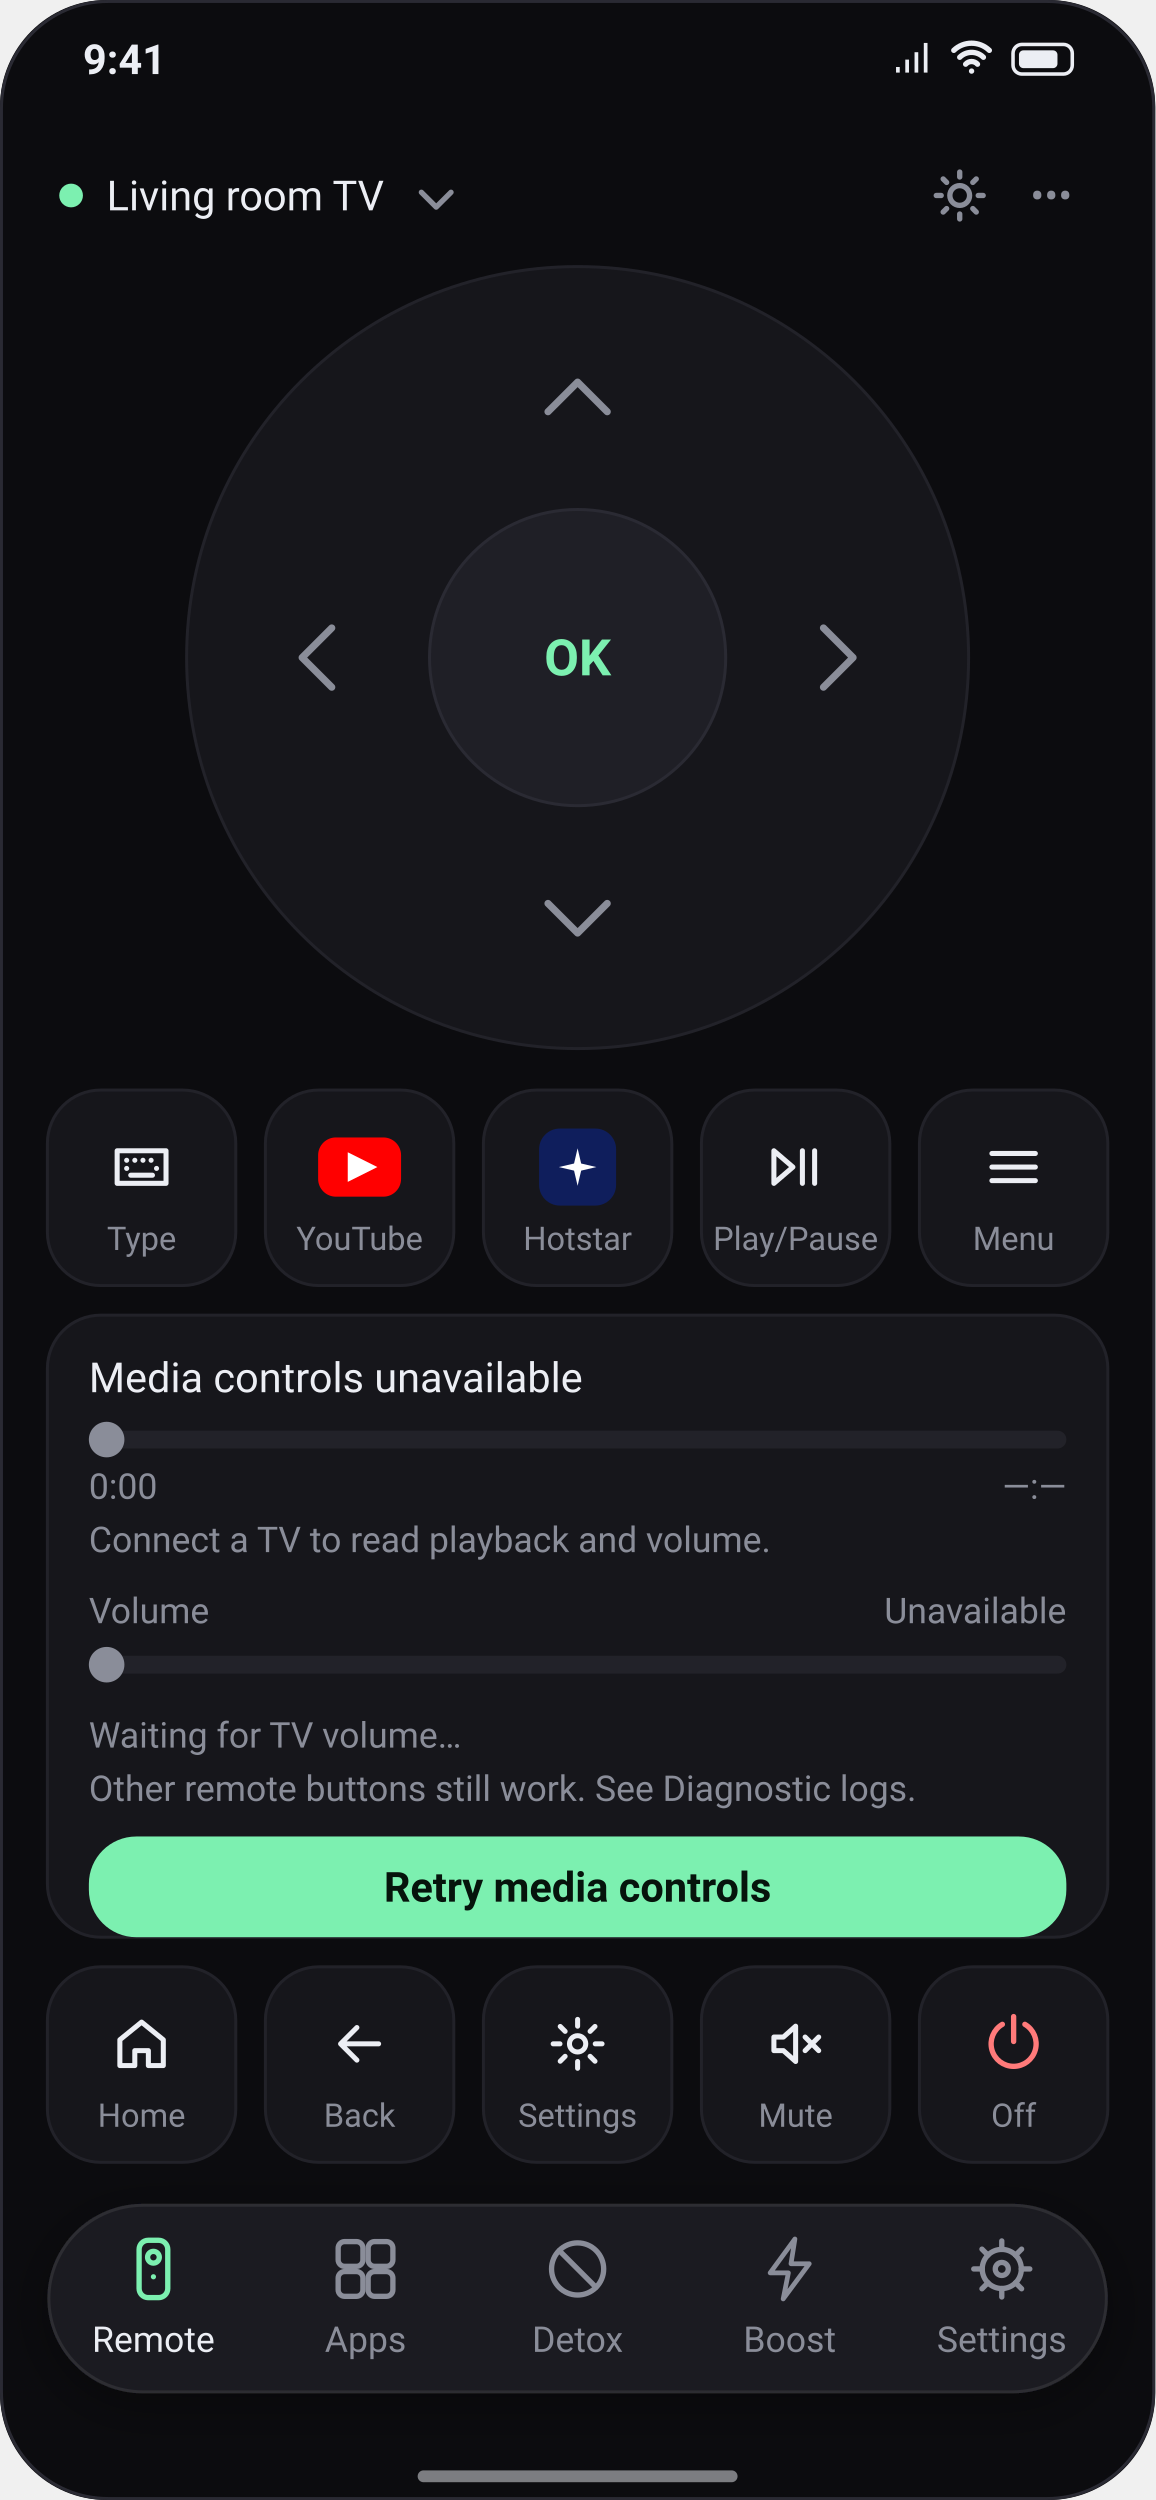
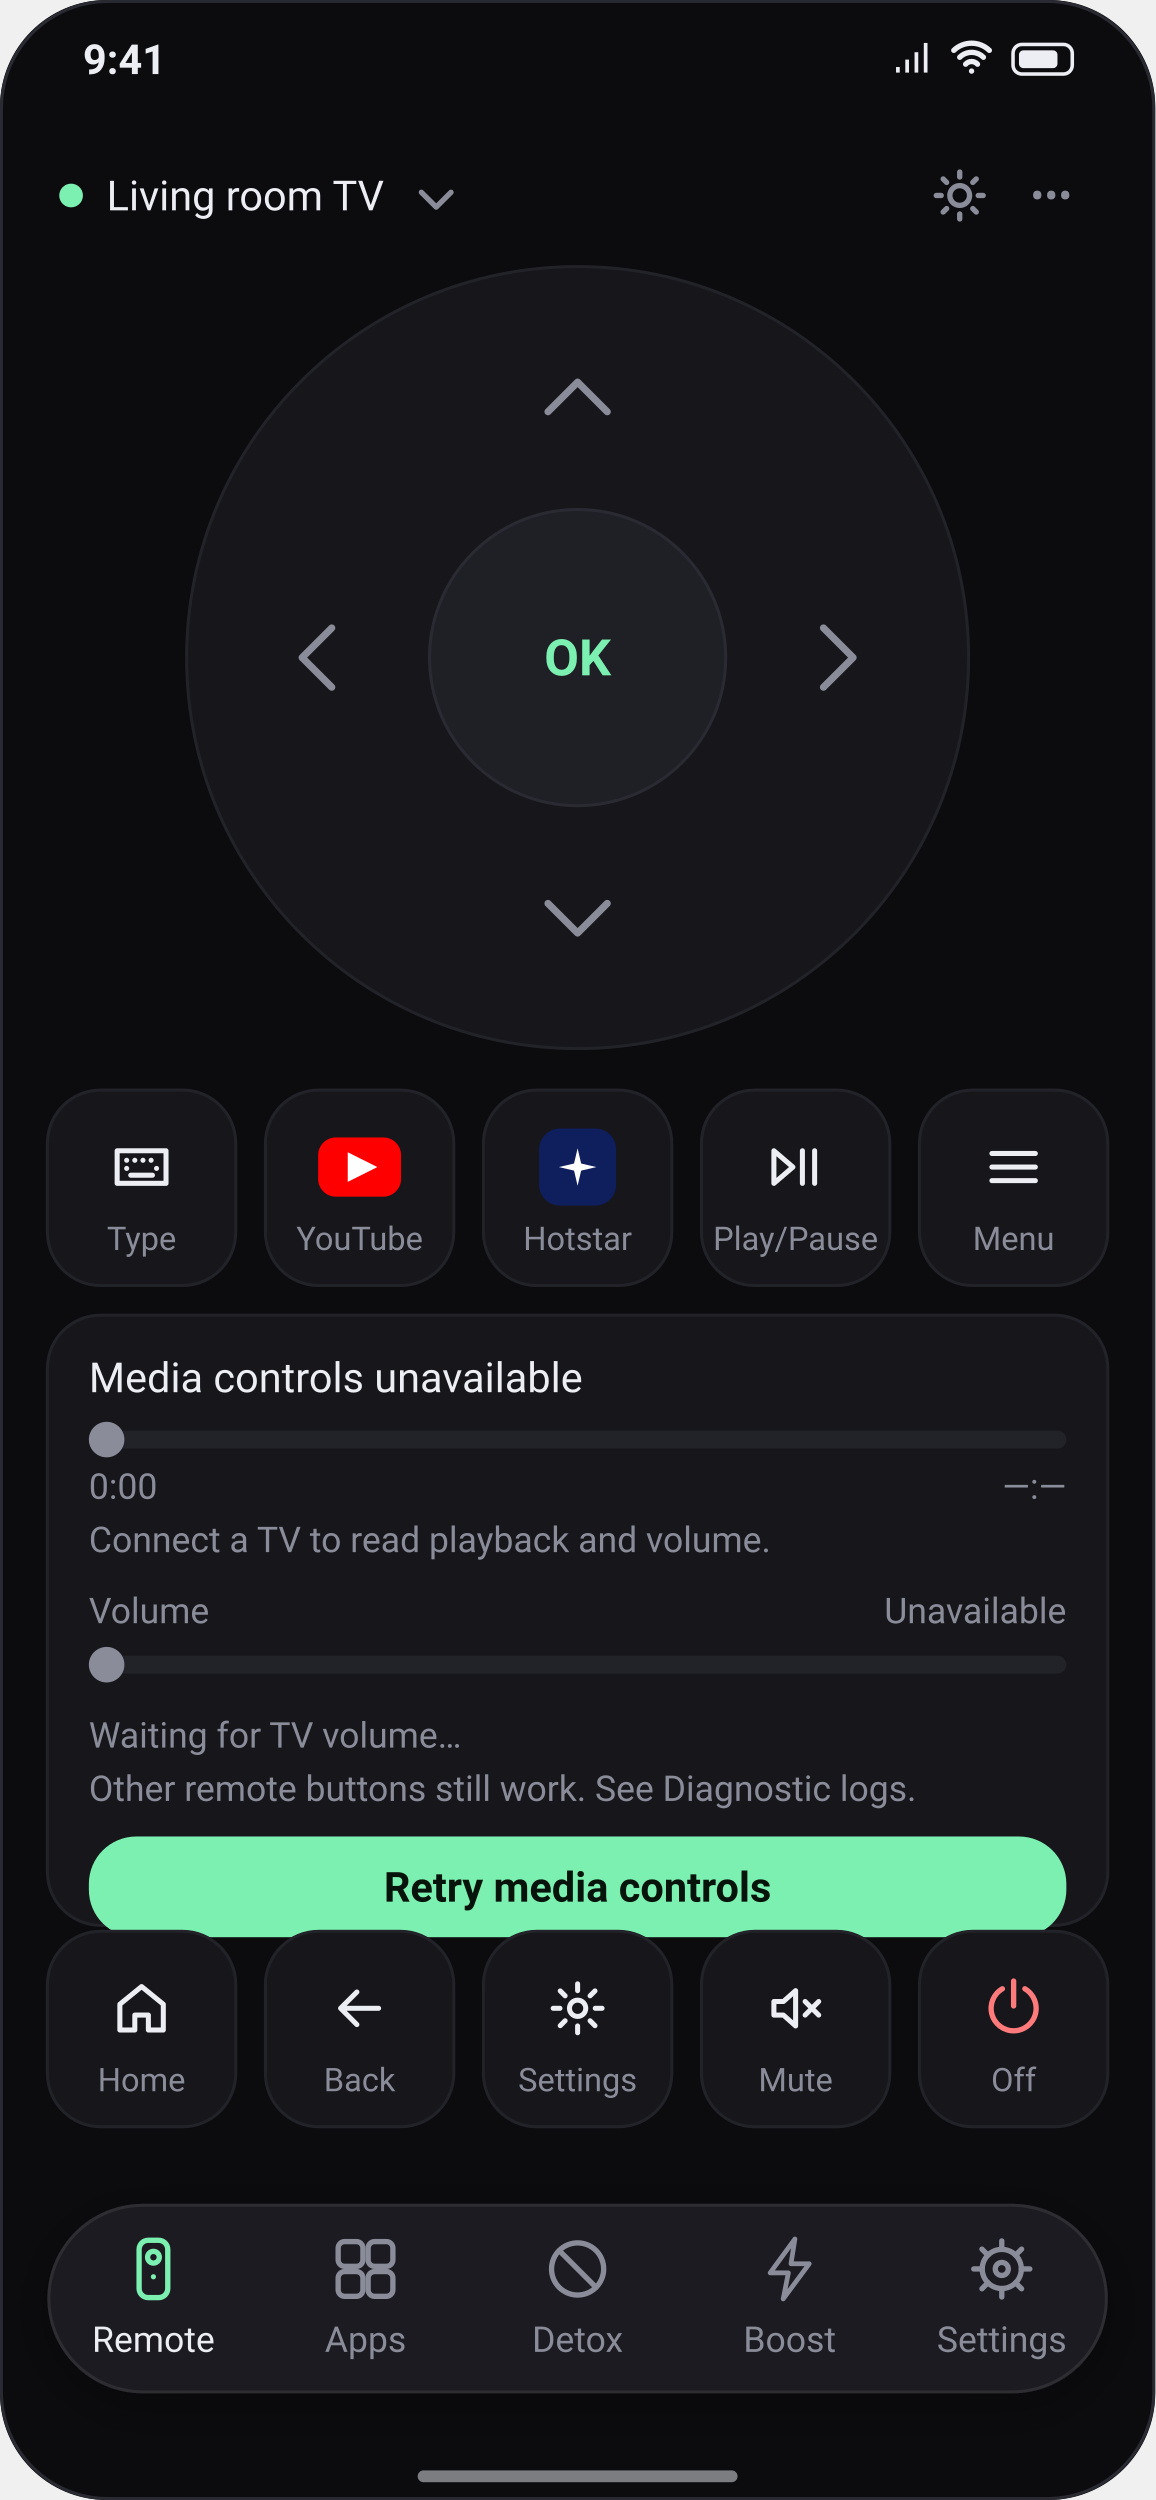
<svg xmlns="http://www.w3.org/2000/svg" width="390" height="844" viewBox="0 0 390 844" role="img">
  <defs>
    <clipPath id="08-remote-media-error-clip1">
      <rect x="0" y="0" width="390" height="844" rx="36" />
    </clipPath>
    <filter id="08-remote-media-error-sh2" x="-30%" y="-30%" width="160%" height="170%">
      <feDropShadow dx="0" dy="4" stdDeviation="9" flood-color="#000" flood-opacity="0.35" />
    </filter>
  </defs>
  <g clip-path="url(#08-remote-media-error-clip1)">
    <rect x="0" y="0" width="390" height="844" fill="#0C0C0F" />
    <circle cx="24" cy="66" r="4" fill="#7CF0B0" />
    <text x="36" y="71" font-family="Roboto, 'Google Sans', Inter, 'Segoe UI', Arial, sans-serif" font-size="14" fill="#ECEEF4">Living room TV</text>
    <path transform="translate(137.26 57) scale(0.833333)" d="M6 9.5l6 6 6-6" fill="none" stroke="#8A8D99" stroke-width="2.16" stroke-linecap="round" stroke-linejoin="round" />
    <path transform="translate(314 56) scale(0.833333)" d="M12 8a4 4 0 1 1 0 8 4 4 0 0 1 0-8zM12 2.5v2M12 19.5v2M2.5 12h2M19.5 12h2M5.3 5.3l1.4 1.4M17.3 17.3l1.4 1.4M5.3 18.7l1.4-1.4M17.3 6.7l1.4-1.4" fill="none" stroke="#8A8D99" stroke-width="2.16" stroke-linecap="round" stroke-linejoin="round" />
    <text x="362" y="71" font-family="Roboto, 'Google Sans', Inter, 'Segoe UI', Arial, sans-serif" font-size="14" fill="#8A8D99" text-anchor="end">•••</text>
    <circle cx="195" cy="222" r="132" fill="#16161B" stroke="#222229" stroke-width="1" />
    <g transform="translate(195 134) rotate(270)">
      <path d="M-5 -10 L5 0 L-5 10" fill="none" stroke="#8A8D99" stroke-width="2.4" stroke-linecap="round" stroke-linejoin="round" />
    </g>
    <g transform="translate(195 310) rotate(90)">
      <path d="M-5 -10 L5 0 L-5 10" fill="none" stroke="#8A8D99" stroke-width="2.4" stroke-linecap="round" stroke-linejoin="round" />
    </g>
    <g transform="translate(107 222) rotate(180)">
      <path d="M-5 -10 L5 0 L-5 10" fill="none" stroke="#8A8D99" stroke-width="2.4" stroke-linecap="round" stroke-linejoin="round" />
    </g>
    <g transform="translate(283 222) rotate(360)">
      <path d="M-5 -10 L5 0 L-5 10" fill="none" stroke="#8A8D99" stroke-width="2.4" stroke-linecap="round" stroke-linejoin="round" />
    </g>
    <circle cx="195" cy="222" r="50" fill="#1F1F26" stroke="#2A2A33" stroke-width="1" />
    <text x="195" y="228" font-family="Roboto, 'Google Sans', Inter, 'Segoe UI', Arial, sans-serif" font-size="17" fill="#7CF0B0" font-weight="600" text-anchor="middle">OK</text>
    <rect x="16" y="368" width="63.6" height="66" rx="18" fill="#16161B" stroke="#222229" stroke-width="1" />
    <path transform="translate(36.8 383) scale(0.916667)" d="M3 6h18v12H3zM6.5 9.5h.01M9.5 9.5h.01M12.5 9.5h.01M15.5 9.5h.01M17.5 12.5h.01M6.5 12.5h.01M8 15h8" fill="none" stroke="#ECEEF4" stroke-width="1.855" stroke-linecap="round" stroke-linejoin="round" />
    <text x="47.8" y="422" font-family="Roboto, 'Google Sans', Inter, 'Segoe UI', Arial, sans-serif" font-size="11" fill="#8A8D99" text-anchor="middle">Type</text>
    <rect x="89.6" y="368" width="63.6" height="66" rx="18" fill="#16161B" stroke="#222229" stroke-width="1" />
    <rect x="107.4" y="384" width="28" height="20" rx="6" fill="#FF0000" />
    <path d="M117.4 389 L127.4 394 L117.4 399Z" fill="#FFFFFF" />
    <text x="121.4" y="422" font-family="Roboto, 'Google Sans', Inter, 'Segoe UI', Arial, sans-serif" font-size="11" fill="#8A8D99" text-anchor="middle">YouTube</text>
    <rect x="163.2" y="368" width="63.6" height="66" rx="18" fill="#16161B" stroke="#222229" stroke-width="1" />
    <rect x="182" y="381" width="26" height="26" rx="7" fill="#0F1E5C" />
    <path transform="translate(187 386) scale(0.666667)" d="M12 2.5 13.8 10.2 21.5 12 13.8 13.8 12 21.5 10.2 13.8 2.5 12 10.2 10.2z" fill="#FFFFFF" />
    <text x="195" y="422" font-family="Roboto, 'Google Sans', Inter, 'Segoe UI', Arial, sans-serif" font-size="11" fill="#8A8D99" text-anchor="middle">Hotstar</text>
    <rect x="236.8" y="368" width="63.6" height="66" rx="18" fill="#16161B" stroke="#222229" stroke-width="1" />
    <path transform="translate(257.6 383) scale(0.916667)" d="M4 6v12l7-6zM14.5 6v12M19 6v12" fill="none" stroke="#ECEEF4" stroke-width="1.855" stroke-linecap="round" stroke-linejoin="round" />
    <text x="268.6" y="422" font-family="Roboto, 'Google Sans', Inter, 'Segoe UI', Arial, sans-serif" font-size="11" fill="#8A8D99" text-anchor="middle">Play/Pause</text>
    <rect x="310.4" y="368" width="63.6" height="66" rx="18" fill="#16161B" stroke="#222229" stroke-width="1" />
    <path transform="translate(331.2 383) scale(0.916667)" d="M4 7h16M4 12h16M4 17h16" fill="none" stroke="#ECEEF4" stroke-width="1.855" stroke-linecap="round" stroke-linejoin="round" />
    <text x="342.2" y="422" font-family="Roboto, 'Google Sans', Inter, 'Segoe UI', Arial, sans-serif" font-size="11" fill="#8A8D99" text-anchor="middle">Menu</text>
-     <rect x="16" y="444" width="358" height="210" rx="18" fill="#16161B" stroke="#222229" stroke-width="1" />
+     <rect x="16" y="444" width="358" height="206" rx="18" fill="#16161B" stroke="#222229" stroke-width="1" />
    <text x="30" y="470" font-family="Roboto, 'Google Sans', Inter, 'Segoe UI', Arial, sans-serif" font-size="14" fill="#ECEEF4">Media controls unavailable</text>
    <line x1="33" y1="486" x2="357" y2="486" stroke="#222229" stroke-width="6" stroke-linecap="round" />
    <circle cx="36" cy="486" r="6" fill="#8A8D99" />
    <text x="30" y="506" font-family="Roboto, 'Google Sans', Inter, 'Segoe UI', Arial, sans-serif" font-size="12" fill="#8A8D99">0:00</text>
    <text x="360" y="506" font-family="Roboto, 'Google Sans', Inter, 'Segoe UI', Arial, sans-serif" font-size="12" fill="#8A8D99" text-anchor="end">—:—</text>
    <text x="30" y="524" font-family="Roboto, 'Google Sans', Inter, 'Segoe UI', Arial, sans-serif" font-size="12" fill="#8A8D99">Connect a TV to read playback and volume.</text>
    <text x="30" y="548" font-family="Roboto, 'Google Sans', Inter, 'Segoe UI', Arial, sans-serif" font-size="12" fill="#8A8D99">Volume</text>
    <text x="360" y="548" font-family="Roboto, 'Google Sans', Inter, 'Segoe UI', Arial, sans-serif" font-size="12" fill="#8A8D99" text-anchor="end">Unavailable</text>
    <line x1="33" y1="562" x2="357" y2="562" stroke="#222229" stroke-width="6" stroke-linecap="round" />
    <circle cx="36" cy="562" r="6" fill="#8A8D99" />
    <text x="30" y="590" font-family="Roboto, 'Google Sans', Inter, 'Segoe UI', Arial, sans-serif" font-size="12" fill="#8A8D99">Waiting for TV volume…</text>
    <text x="30" y="608" font-family="Roboto, 'Google Sans', Inter, 'Segoe UI', Arial, sans-serif" font-size="12" fill="#8A8D99">Other remote buttons still work. See Diagnostic logs.</text>
    <rect x="30" y="620" width="330" height="34" rx="16" fill="#7CF0B0" />
    <text x="195" y="642" font-family="Roboto, 'Google Sans', Inter, 'Segoe UI', Arial, sans-serif" font-size="14" fill="#06140C" font-weight="600" text-anchor="middle">Retry media controls</text>
-     <rect x="16" y="664" width="63.6" height="66" rx="18" fill="#16161B" stroke="#222229" stroke-width="1" />
-     <path transform="translate(36.8 679) scale(0.916667)" d="M4 10.5 12 4l8 6.5V20h-5.5v-5.5h-5V20H4z" fill="none" stroke="#ECEEF4" stroke-width="1.855" stroke-linecap="round" stroke-linejoin="round" />
-     <text x="47.8" y="718" font-family="Roboto, 'Google Sans', Inter, 'Segoe UI', Arial, sans-serif" font-size="11" fill="#8A8D99" text-anchor="middle">Home</text>
-     <rect x="89.6" y="664" width="63.6" height="66" rx="18" fill="#16161B" stroke="#222229" stroke-width="1" />
-     <path transform="translate(110.4 679) scale(0.916667)" d="M19 12H5M11 6l-6 6 6 6" fill="none" stroke="#ECEEF4" stroke-width="1.855" stroke-linecap="round" stroke-linejoin="round" />
-     <text x="121.4" y="718" font-family="Roboto, 'Google Sans', Inter, 'Segoe UI', Arial, sans-serif" font-size="11" fill="#8A8D99" text-anchor="middle">Back</text>
-     <rect x="163.2" y="664" width="63.6" height="66" rx="18" fill="#16161B" stroke="#222229" stroke-width="1" />
-     <path transform="translate(184 679) scale(0.916667)" d="M12 9a3 3 0 1 1 0 6 3 3 0 0 1 0-6zM12 3v2.5M12 18.5V21M3 12h2.5M18.5 12H21M5.6 5.6l1.8 1.8M16.6 16.6l1.8 1.8M5.6 18.4l1.8-1.8M16.6 7.4l1.8-1.8" fill="none" stroke="#ECEEF4" stroke-width="1.855" stroke-linecap="round" stroke-linejoin="round" />
-     <text x="195" y="718" font-family="Roboto, 'Google Sans', Inter, 'Segoe UI', Arial, sans-serif" font-size="11" fill="#8A8D99" text-anchor="middle">Settings</text>
-     <rect x="236.8" y="664" width="63.6" height="66" rx="18" fill="#16161B" stroke="#222229" stroke-width="1" />
-     <path transform="translate(257.6 679) scale(0.916667)" d="M4 9.5h3.5L12 5.5v13l-4.5-4H4zM15.5 9.5l5 5M20.5 9.5l-5 5" fill="none" stroke="#ECEEF4" stroke-width="1.855" stroke-linecap="round" stroke-linejoin="round" />
-     <text x="268.6" y="718" font-family="Roboto, 'Google Sans', Inter, 'Segoe UI', Arial, sans-serif" font-size="11" fill="#8A8D99" text-anchor="middle">Mute</text>
-     <rect x="310.4" y="664" width="63.6" height="66" rx="18" fill="#16161B" stroke="#222229" stroke-width="1" />
-     <path d="M346 683.418 A7.6 7.6 0 1 1 338.4 683.418" fill="none" stroke="#FF7A7A" stroke-width="1.8" stroke-linecap="round" stroke-linejoin="round" />
-     <line x1="342.2" y1="680.8" x2="342.2" y2="689.2" stroke="#FF7A7A" stroke-width="1.8" stroke-linecap="round" />
-     <text x="342.2" y="718" font-family="Roboto, 'Google Sans', Inter, 'Segoe UI', Arial, sans-serif" font-size="11" fill="#8A8D99" text-anchor="middle">Off</text>
+     <rect x="16" y="652" width="63.6" height="66" rx="18" fill="#16161B" stroke="#222229" stroke-width="1" />
+     <path transform="translate(36.8 667) scale(0.916667)" d="M4 10.5 12 4l8 6.5V20h-5.5v-5.5h-5V20H4z" fill="none" stroke="#ECEEF4" stroke-width="1.855" stroke-linecap="round" stroke-linejoin="round" />
+     <text x="47.8" y="706" font-family="Roboto, 'Google Sans', Inter, 'Segoe UI', Arial, sans-serif" font-size="11" fill="#8A8D99" text-anchor="middle">Home</text>
+     <rect x="89.6" y="652" width="63.6" height="66" rx="18" fill="#16161B" stroke="#222229" stroke-width="1" />
+     <path transform="translate(110.4 667) scale(0.916667)" d="M19 12H5M11 6l-6 6 6 6" fill="none" stroke="#ECEEF4" stroke-width="1.855" stroke-linecap="round" stroke-linejoin="round" />
+     <text x="121.4" y="706" font-family="Roboto, 'Google Sans', Inter, 'Segoe UI', Arial, sans-serif" font-size="11" fill="#8A8D99" text-anchor="middle">Back</text>
+     <rect x="163.2" y="652" width="63.6" height="66" rx="18" fill="#16161B" stroke="#222229" stroke-width="1" />
+     <path transform="translate(184 667) scale(0.916667)" d="M12 9a3 3 0 1 1 0 6 3 3 0 0 1 0-6zM12 3v2.5M12 18.5V21M3 12h2.5M18.5 12H21M5.6 5.6l1.8 1.8M16.6 16.6l1.8 1.8M5.6 18.4l1.8-1.8M16.6 7.4l1.8-1.8" fill="none" stroke="#ECEEF4" stroke-width="1.855" stroke-linecap="round" stroke-linejoin="round" />
+     <text x="195" y="706" font-family="Roboto, 'Google Sans', Inter, 'Segoe UI', Arial, sans-serif" font-size="11" fill="#8A8D99" text-anchor="middle">Settings</text>
+     <rect x="236.8" y="652" width="63.6" height="66" rx="18" fill="#16161B" stroke="#222229" stroke-width="1" />
+     <path transform="translate(257.6 667) scale(0.916667)" d="M4 9.5h3.5L12 5.5v13l-4.5-4H4zM15.5 9.5l5 5M20.5 9.5l-5 5" fill="none" stroke="#ECEEF4" stroke-width="1.855" stroke-linecap="round" stroke-linejoin="round" />
+     <text x="268.6" y="706" font-family="Roboto, 'Google Sans', Inter, 'Segoe UI', Arial, sans-serif" font-size="11" fill="#8A8D99" text-anchor="middle">Mute</text>
+     <rect x="310.4" y="652" width="63.6" height="66" rx="18" fill="#16161B" stroke="#222229" stroke-width="1" />
+     <path d="M346 671.418 A7.6 7.6 0 1 1 338.4 671.418" fill="none" stroke="#FF7A7A" stroke-width="1.8" stroke-linecap="round" stroke-linejoin="round" />
+     <line x1="342.2" y1="668.8" x2="342.2" y2="677.2" stroke="#FF7A7A" stroke-width="1.8" stroke-linecap="round" />
+     <text x="342.2" y="706" font-family="Roboto, 'Google Sans', Inter, 'Segoe UI', Arial, sans-serif" font-size="11" fill="#8A8D99" text-anchor="middle">Off</text>
    <rect x="16" y="744" width="358" height="64" rx="32" fill="#1E1E24" opacity="0.97" filter="url(#08-remote-media-error-sh2)" />
    <rect x="16.5" y="744.5" width="357" height="63" rx="32" fill="none" stroke="#FFFFFF" stroke-width="1" opacity="0.08" />
    <rect x="46.96" y="756.32" width="9.68" height="19.36" rx="3.08" fill="none" stroke="#7CF0B0" stroke-width="1.8" />
    <circle cx="51.8" cy="762.04" r="1.98" fill="none" stroke="#7CF0B0" stroke-width="1.8" />
    <circle cx="51.8" cy="768.64" r="0.88" fill="#7CF0B0" />
    <text x="51.8" y="794" font-family="Roboto, 'Google Sans', Inter, 'Segoe UI', Arial, sans-serif" font-size="12" fill="#ECEEF4" text-anchor="middle">Remote</text>
    <rect x="114.16" y="756.76" width="8.36" height="8.36" rx="2.2" fill="none" stroke="#8A8D99" stroke-width="1.8" />
    <rect x="114.16" y="766.88" width="8.36" height="8.36" rx="2.2" fill="none" stroke="#8A8D99" stroke-width="1.8" />
    <rect x="124.28" y="756.76" width="8.36" height="8.36" rx="2.2" fill="none" stroke="#8A8D99" stroke-width="1.8" />
    <rect x="124.28" y="766.88" width="8.36" height="8.36" rx="2.2" fill="none" stroke="#8A8D99" stroke-width="1.8" />
    <text x="123.4" y="794" font-family="Roboto, 'Google Sans', Inter, 'Segoe UI', Arial, sans-serif" font-size="12" fill="#8A8D99" text-anchor="middle">Apps</text>
    <circle cx="195" cy="766" r="8.8" fill="none" stroke="#8A8D99" stroke-width="1.8" />
    <line x1="188.84" y1="759.84" x2="201.16" y2="772.16" stroke="#8A8D99" stroke-width="1.8" stroke-linecap="round" />
    <text x="195" y="794" font-family="Roboto, 'Google Sans', Inter, 'Segoe UI', Arial, sans-serif" font-size="12" fill="#8A8D99" text-anchor="middle">Detox</text>
    <path d="M268.36 755.88 L260 767.32 L266.16 767.32 L264.4 776.12 L273.2 764.24 L267.04 764.24Z" fill="none" stroke="#8A8D99" stroke-width="1.6" stroke-linecap="round" stroke-linejoin="round" />
    <text x="266.6" y="794" font-family="Roboto, 'Google Sans', Inter, 'Segoe UI', Arial, sans-serif" font-size="12" fill="#8A8D99" text-anchor="middle">Boost</text>
    <circle cx="338.2" cy="766" r="6.6" fill="none" stroke="#8A8D99" stroke-width="1.8" />
    <circle cx="338.2" cy="766" r="2.2" fill="none" stroke="#8A8D99" stroke-width="1.8" />
    <line x1="344.8" y1="766" x2="347.66" y2="766" stroke="#8A8D99" stroke-width="1.8" stroke-linecap="round" />
    <line x1="342.867" y1="770.667" x2="344.889" y2="772.689" stroke="#8A8D99" stroke-width="1.8" stroke-linecap="round" />
    <line x1="338.2" y1="772.6" x2="338.2" y2="775.46" stroke="#8A8D99" stroke-width="1.8" stroke-linecap="round" />
    <line x1="333.533" y1="770.667" x2="331.511" y2="772.689" stroke="#8A8D99" stroke-width="1.8" stroke-linecap="round" />
    <line x1="331.6" y1="766" x2="328.74" y2="766" stroke="#8A8D99" stroke-width="1.8" stroke-linecap="round" />
    <line x1="333.533" y1="761.333" x2="331.511" y2="759.311" stroke="#8A8D99" stroke-width="1.8" stroke-linecap="round" />
    <line x1="338.2" y1="759.4" x2="338.2" y2="756.54" stroke="#8A8D99" stroke-width="1.8" stroke-linecap="round" />
    <line x1="342.867" y1="761.333" x2="344.889" y2="759.311" stroke="#8A8D99" stroke-width="1.8" stroke-linecap="round" />
    <text x="338.2" y="794" font-family="Roboto, 'Google Sans', Inter, 'Segoe UI', Arial, sans-serif" font-size="12" fill="#8A8D99" text-anchor="middle">Settings</text>
    <text x="28" y="25" font-family="Roboto, 'Google Sans', Inter, 'Segoe UI', Arial, sans-serif" font-size="14" fill="#ECEEF4" font-weight="600">9:41</text>
    <path transform="translate(300 12) scale(0.625)" d="M4 20h2v-3H4zM9 20h2v-7H9zM14 20h2V9h-2zM19 20h2V4h-2z" fill="#ECEEF4" />
    <path transform="translate(320 11) scale(0.666667)" d="M3 9a13 13 0 0 1 18 0M6 12.5a8.5 8.5 0 0 1 12 0M9 16a4 4 0 0 1 6 0M12 19.5h.01" fill="none" stroke="#ECEEF4" stroke-width="2.7" stroke-linecap="round" stroke-linejoin="round" />
    <rect x="342" y="15" width="20" height="10" rx="3" fill="none" stroke="#ECEEF4" stroke-width="1.2" />
    <rect x="344" y="17" width="13" height="6" rx="1.5" fill="#ECEEF4" />
    <rect x="141" y="834" width="108" height="4" rx="2" fill="#ECEEF4" opacity="0.5" />
  </g>
  <rect x="0.5" y="0.5" width="389" height="843" rx="36" fill="none" stroke="#2A2A33" stroke-width="1" />
</svg>
